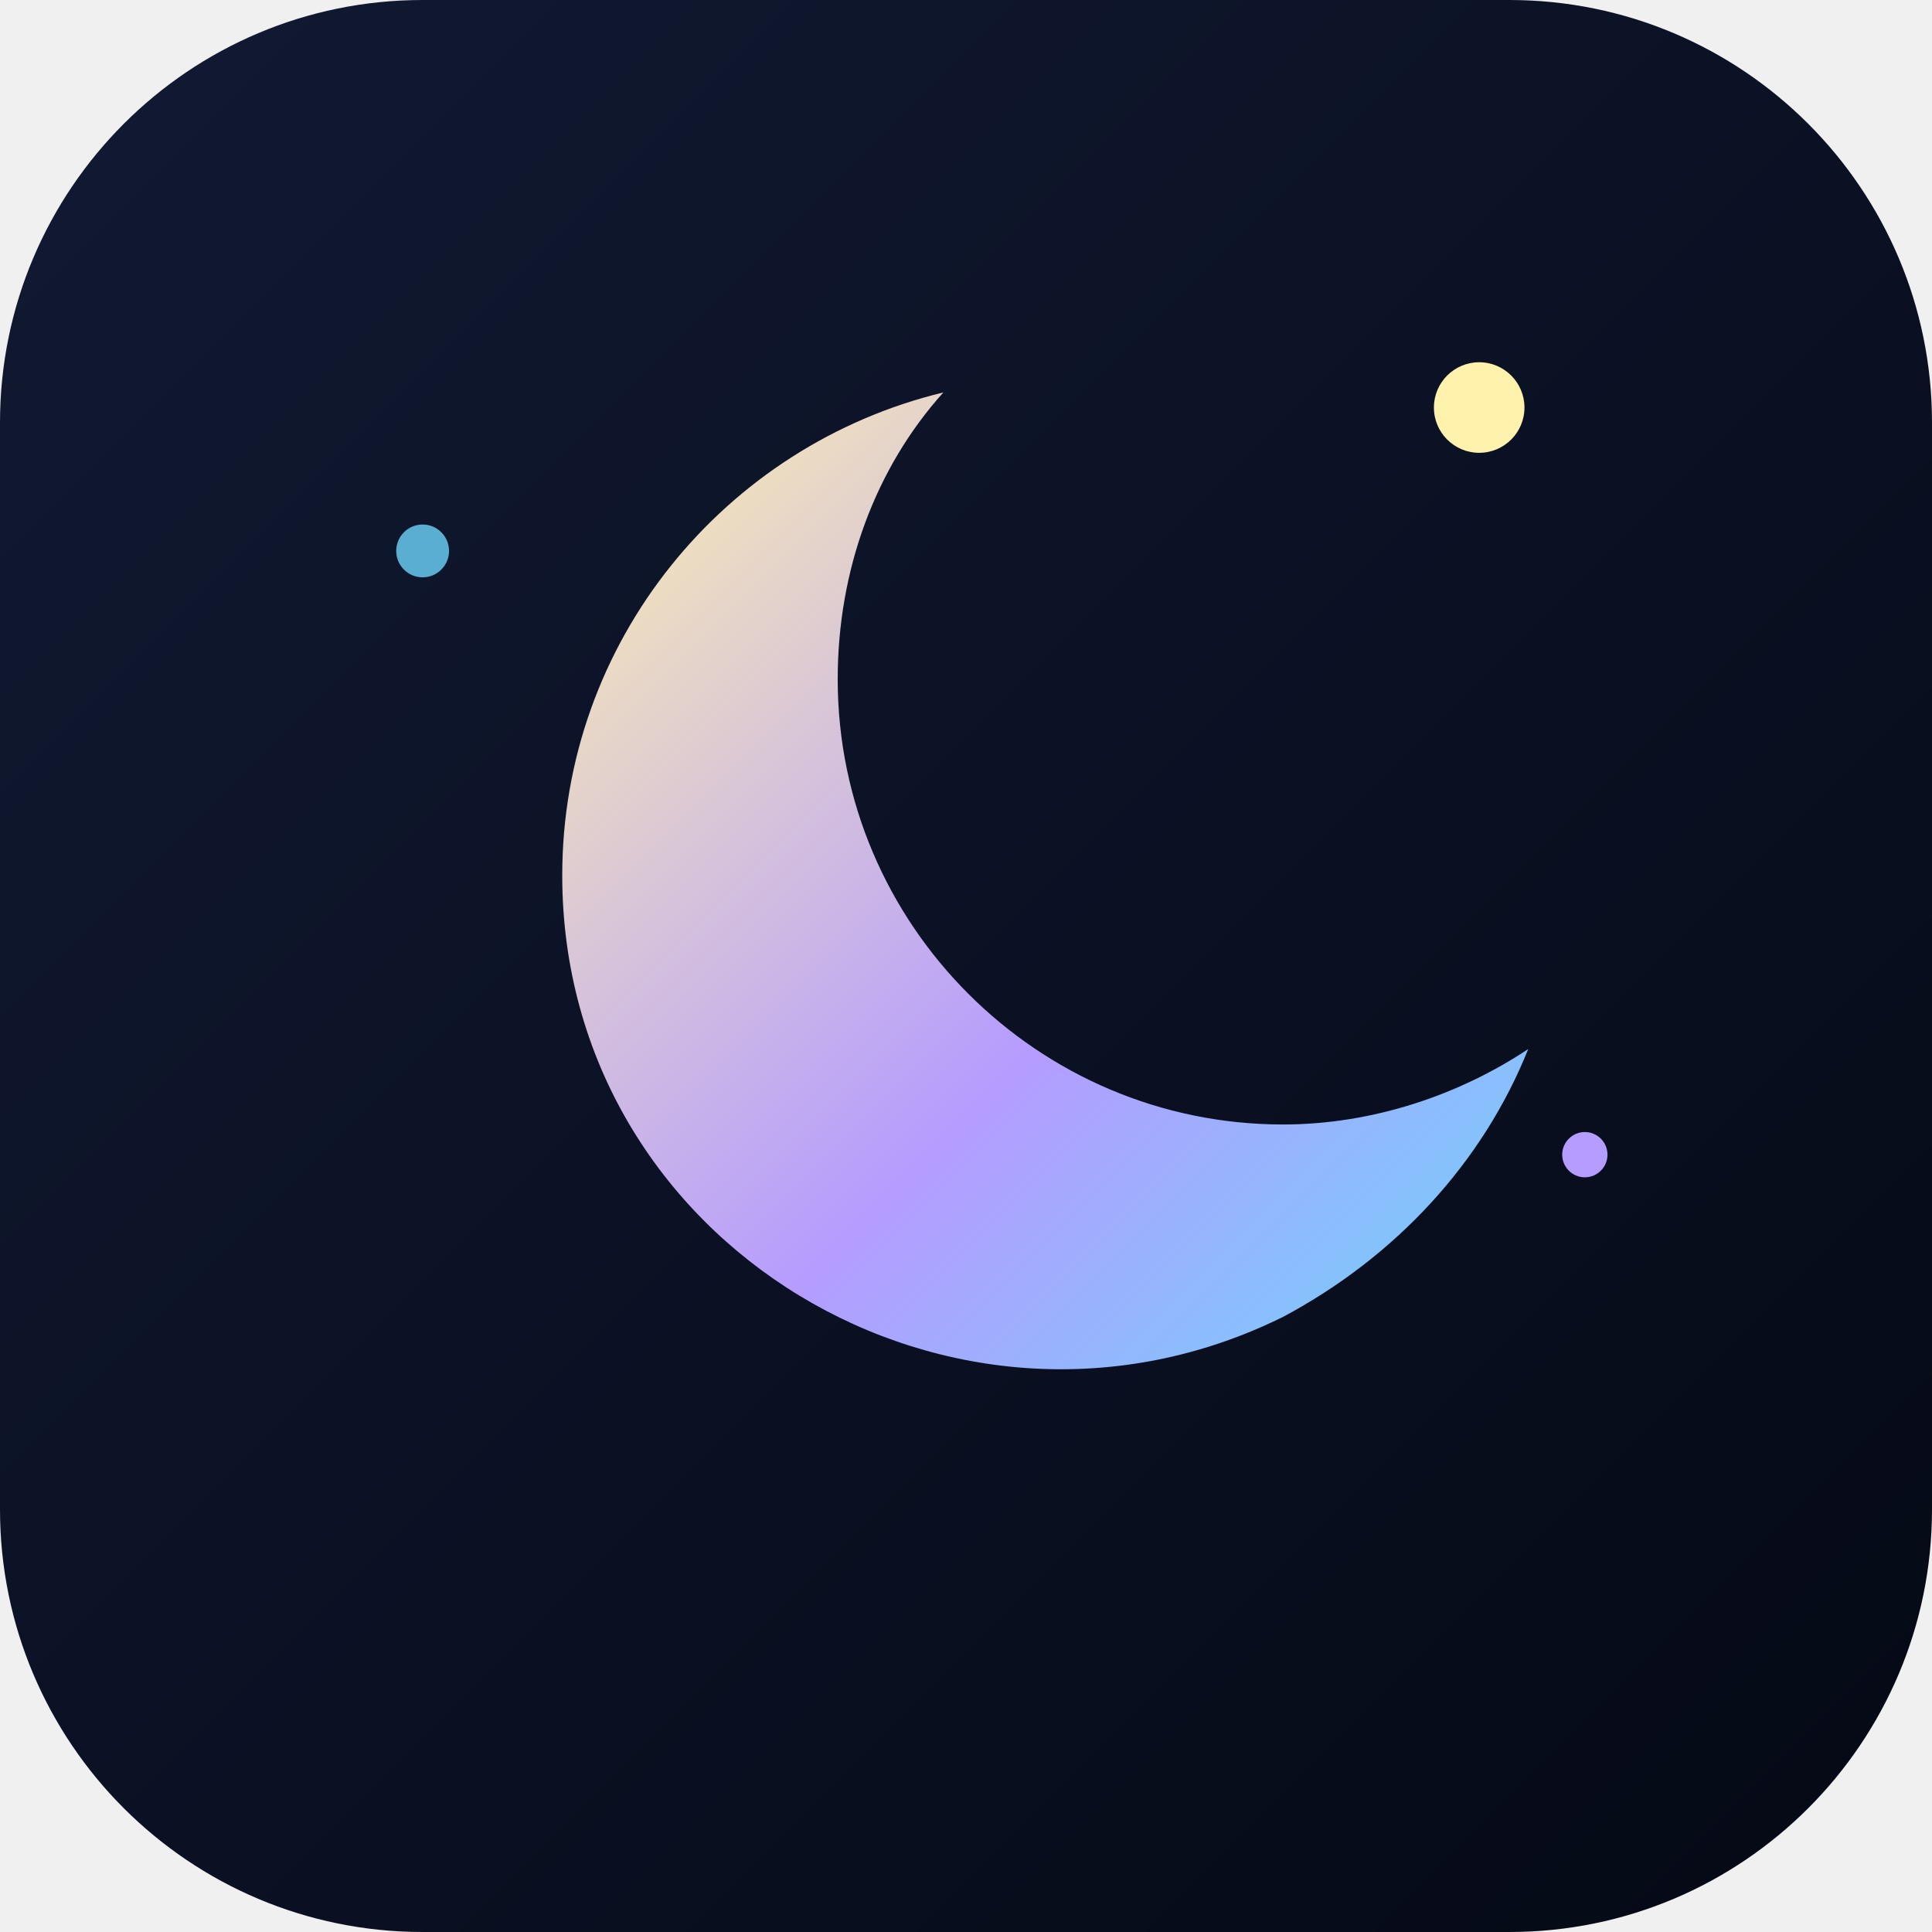
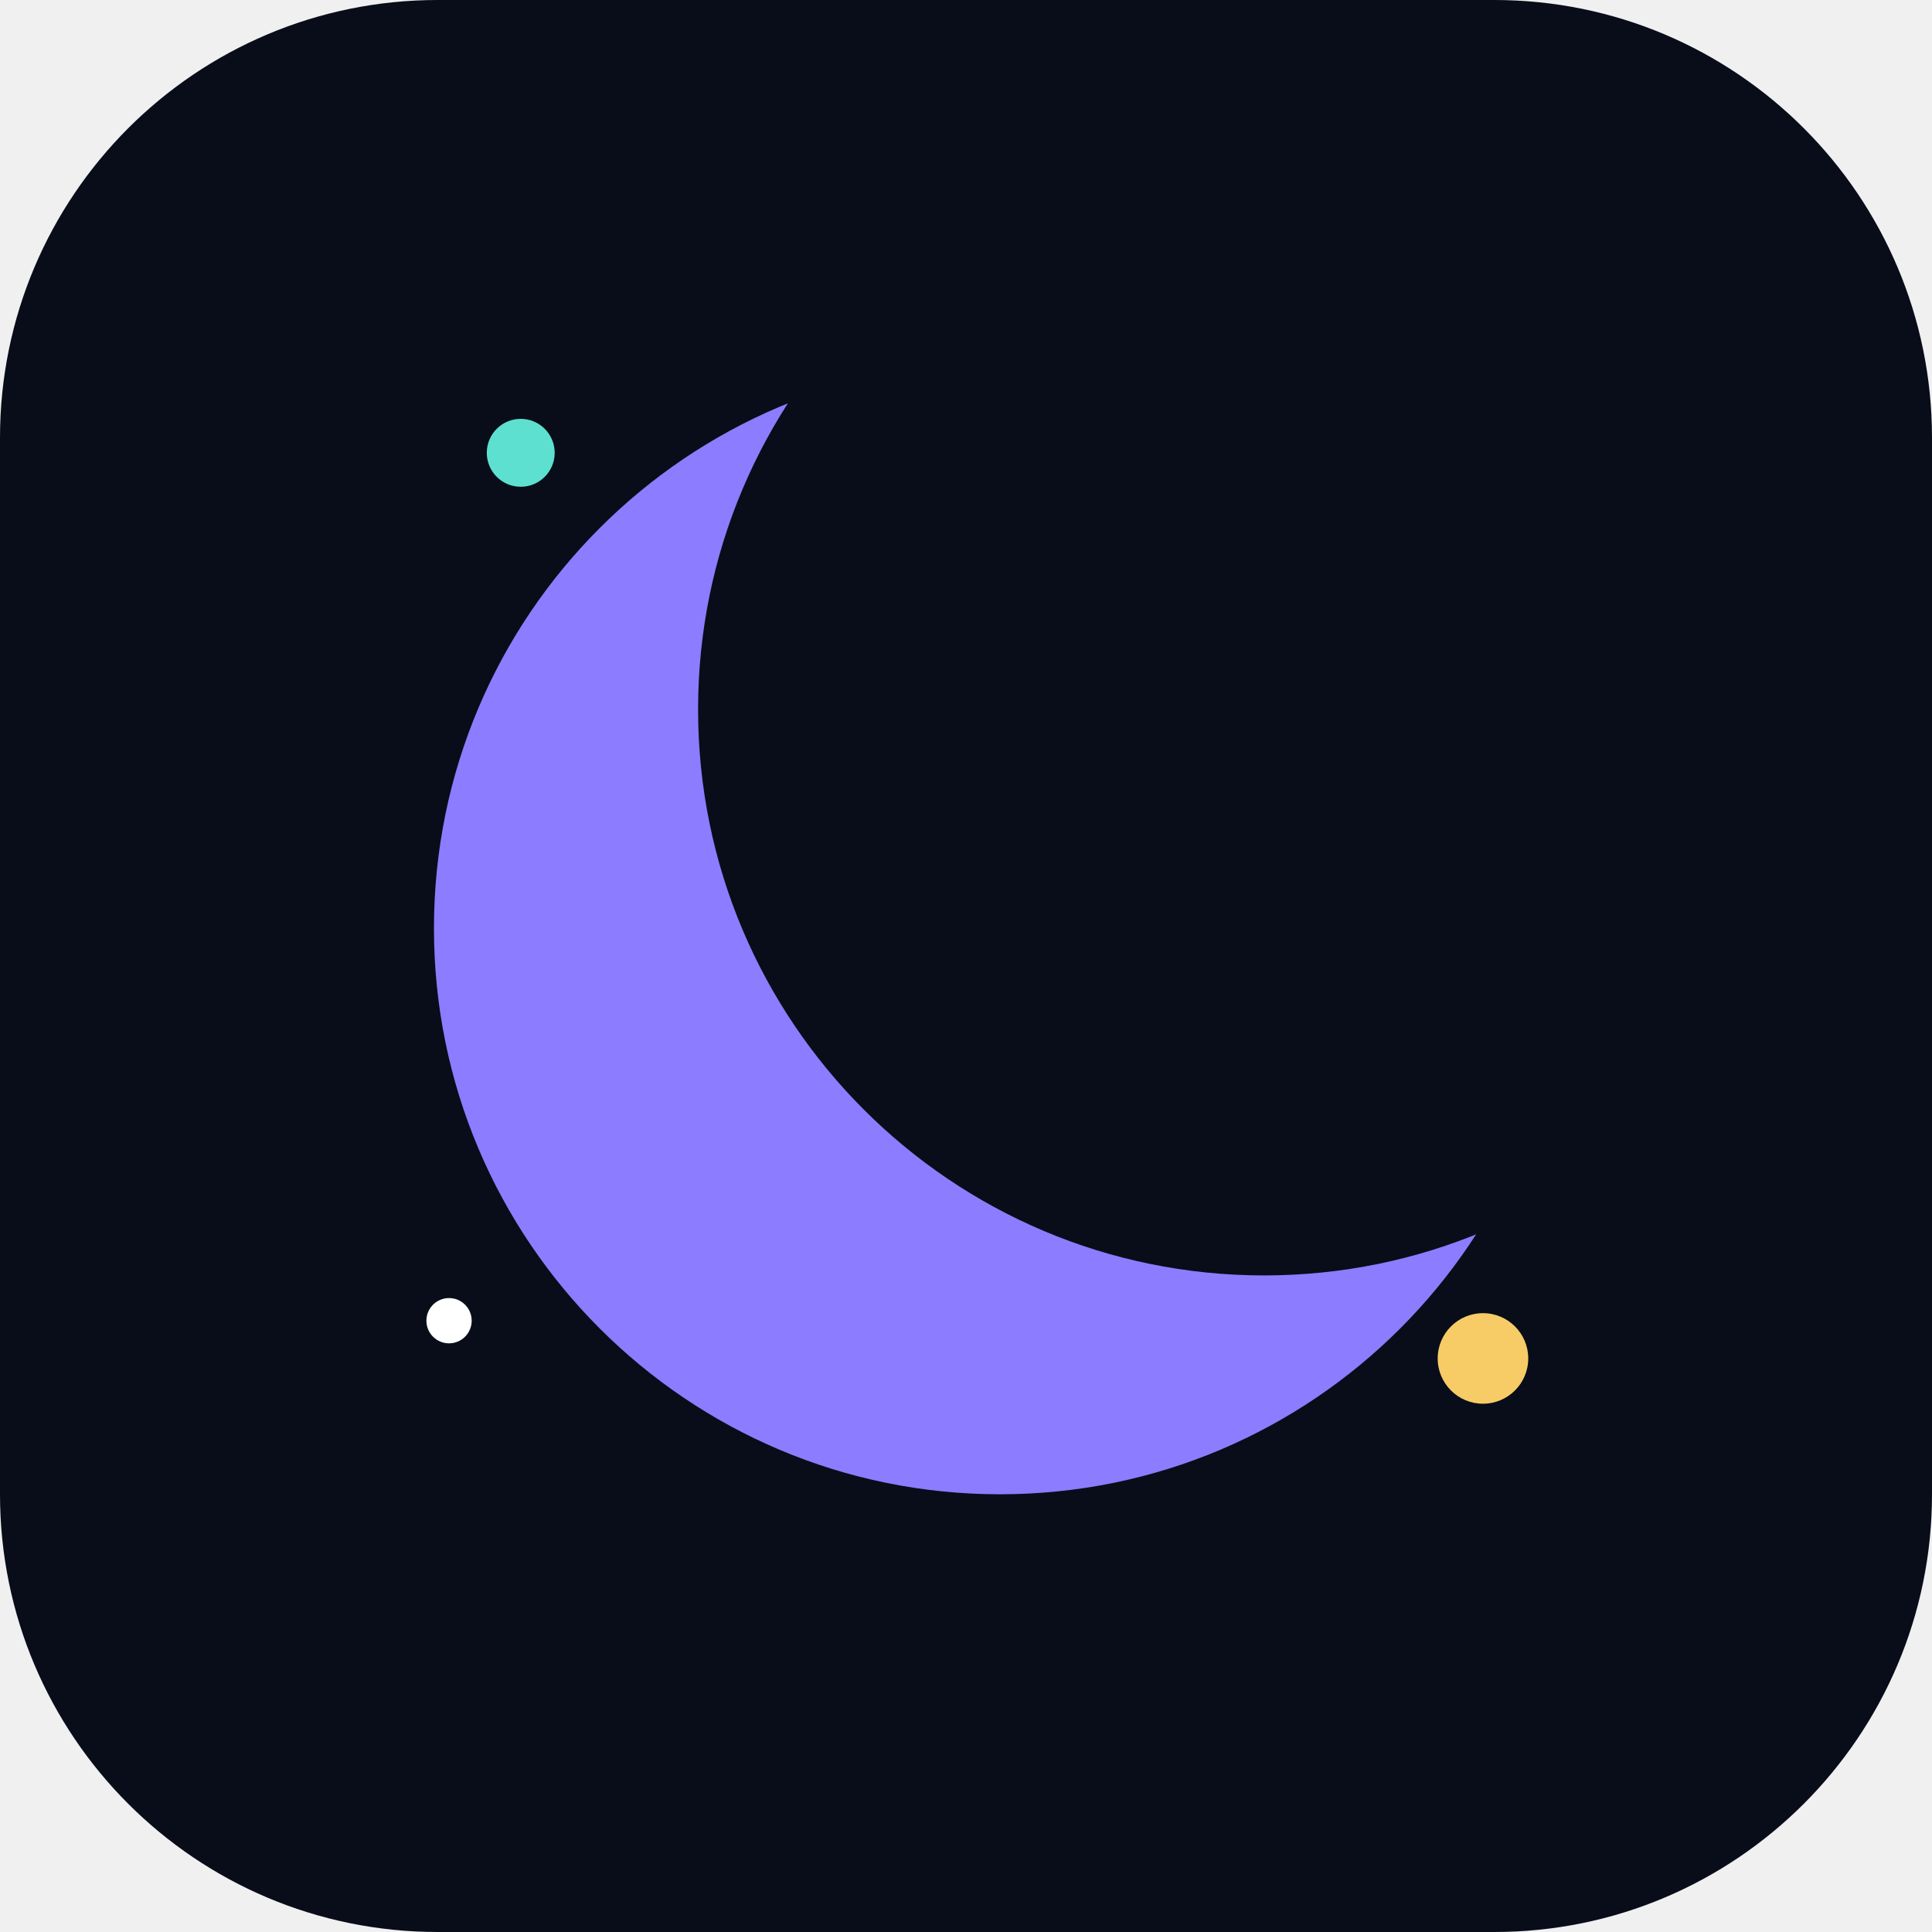
<svg xmlns="http://www.w3.org/2000/svg" viewBox="0 0 512 512">
-   <defs>
-     <linearGradient id="b" x1="0" y1="0" x2="1" y2="1">
-       <stop stop-color="#111a33" />
-       <stop offset="1" stop-color="#050915" />
-     </linearGradient>
-     <linearGradient id="m" x1="0" y1="0" x2="1" y2="1">
-       <stop stop-color="#fff2ad" />
-       <stop offset=".58" stop-color="#b59cff" />
-       <stop offset="1" stop-color="#6dd5fa" />
-     </linearGradient>
-   </defs>
-   <rect width="512" height="512" rx="112" fill="url(#b)" />
-   <circle cx="392" cy="108" r="12" fill="#fff2ad" />
-   <circle cx="112" cy="146" r="7" fill="#6dd5fa" opacity=".8" />
-   <circle cx="420" cy="306" r="6" fill="#b59cff" />
-   <path d="M340 349c-87 43-191-19-191-117 0-62 43-114 101-128-18 20-28 47-28 76 0 65 53 118 118 118 24 0 47-8 65-20-12 30-35 55-65 71Z" fill="url(#m)" />
+   <rect width="512" height="512" rx="116" fill="#080d19" />
+   <circle cx="265" cy="246" r="150" fill="#8c7cff" />
+   <circle cx="335" cy="188" r="150" fill="#080d19" />
+   <circle cx="138" cy="120" r="9" fill="#5de0cf" />
+   <circle cx="393" cy="360" r="12" fill="#f7cc66" />
+   <circle cx="119" cy="350" r="6" fill="#fff" />
</svg>
